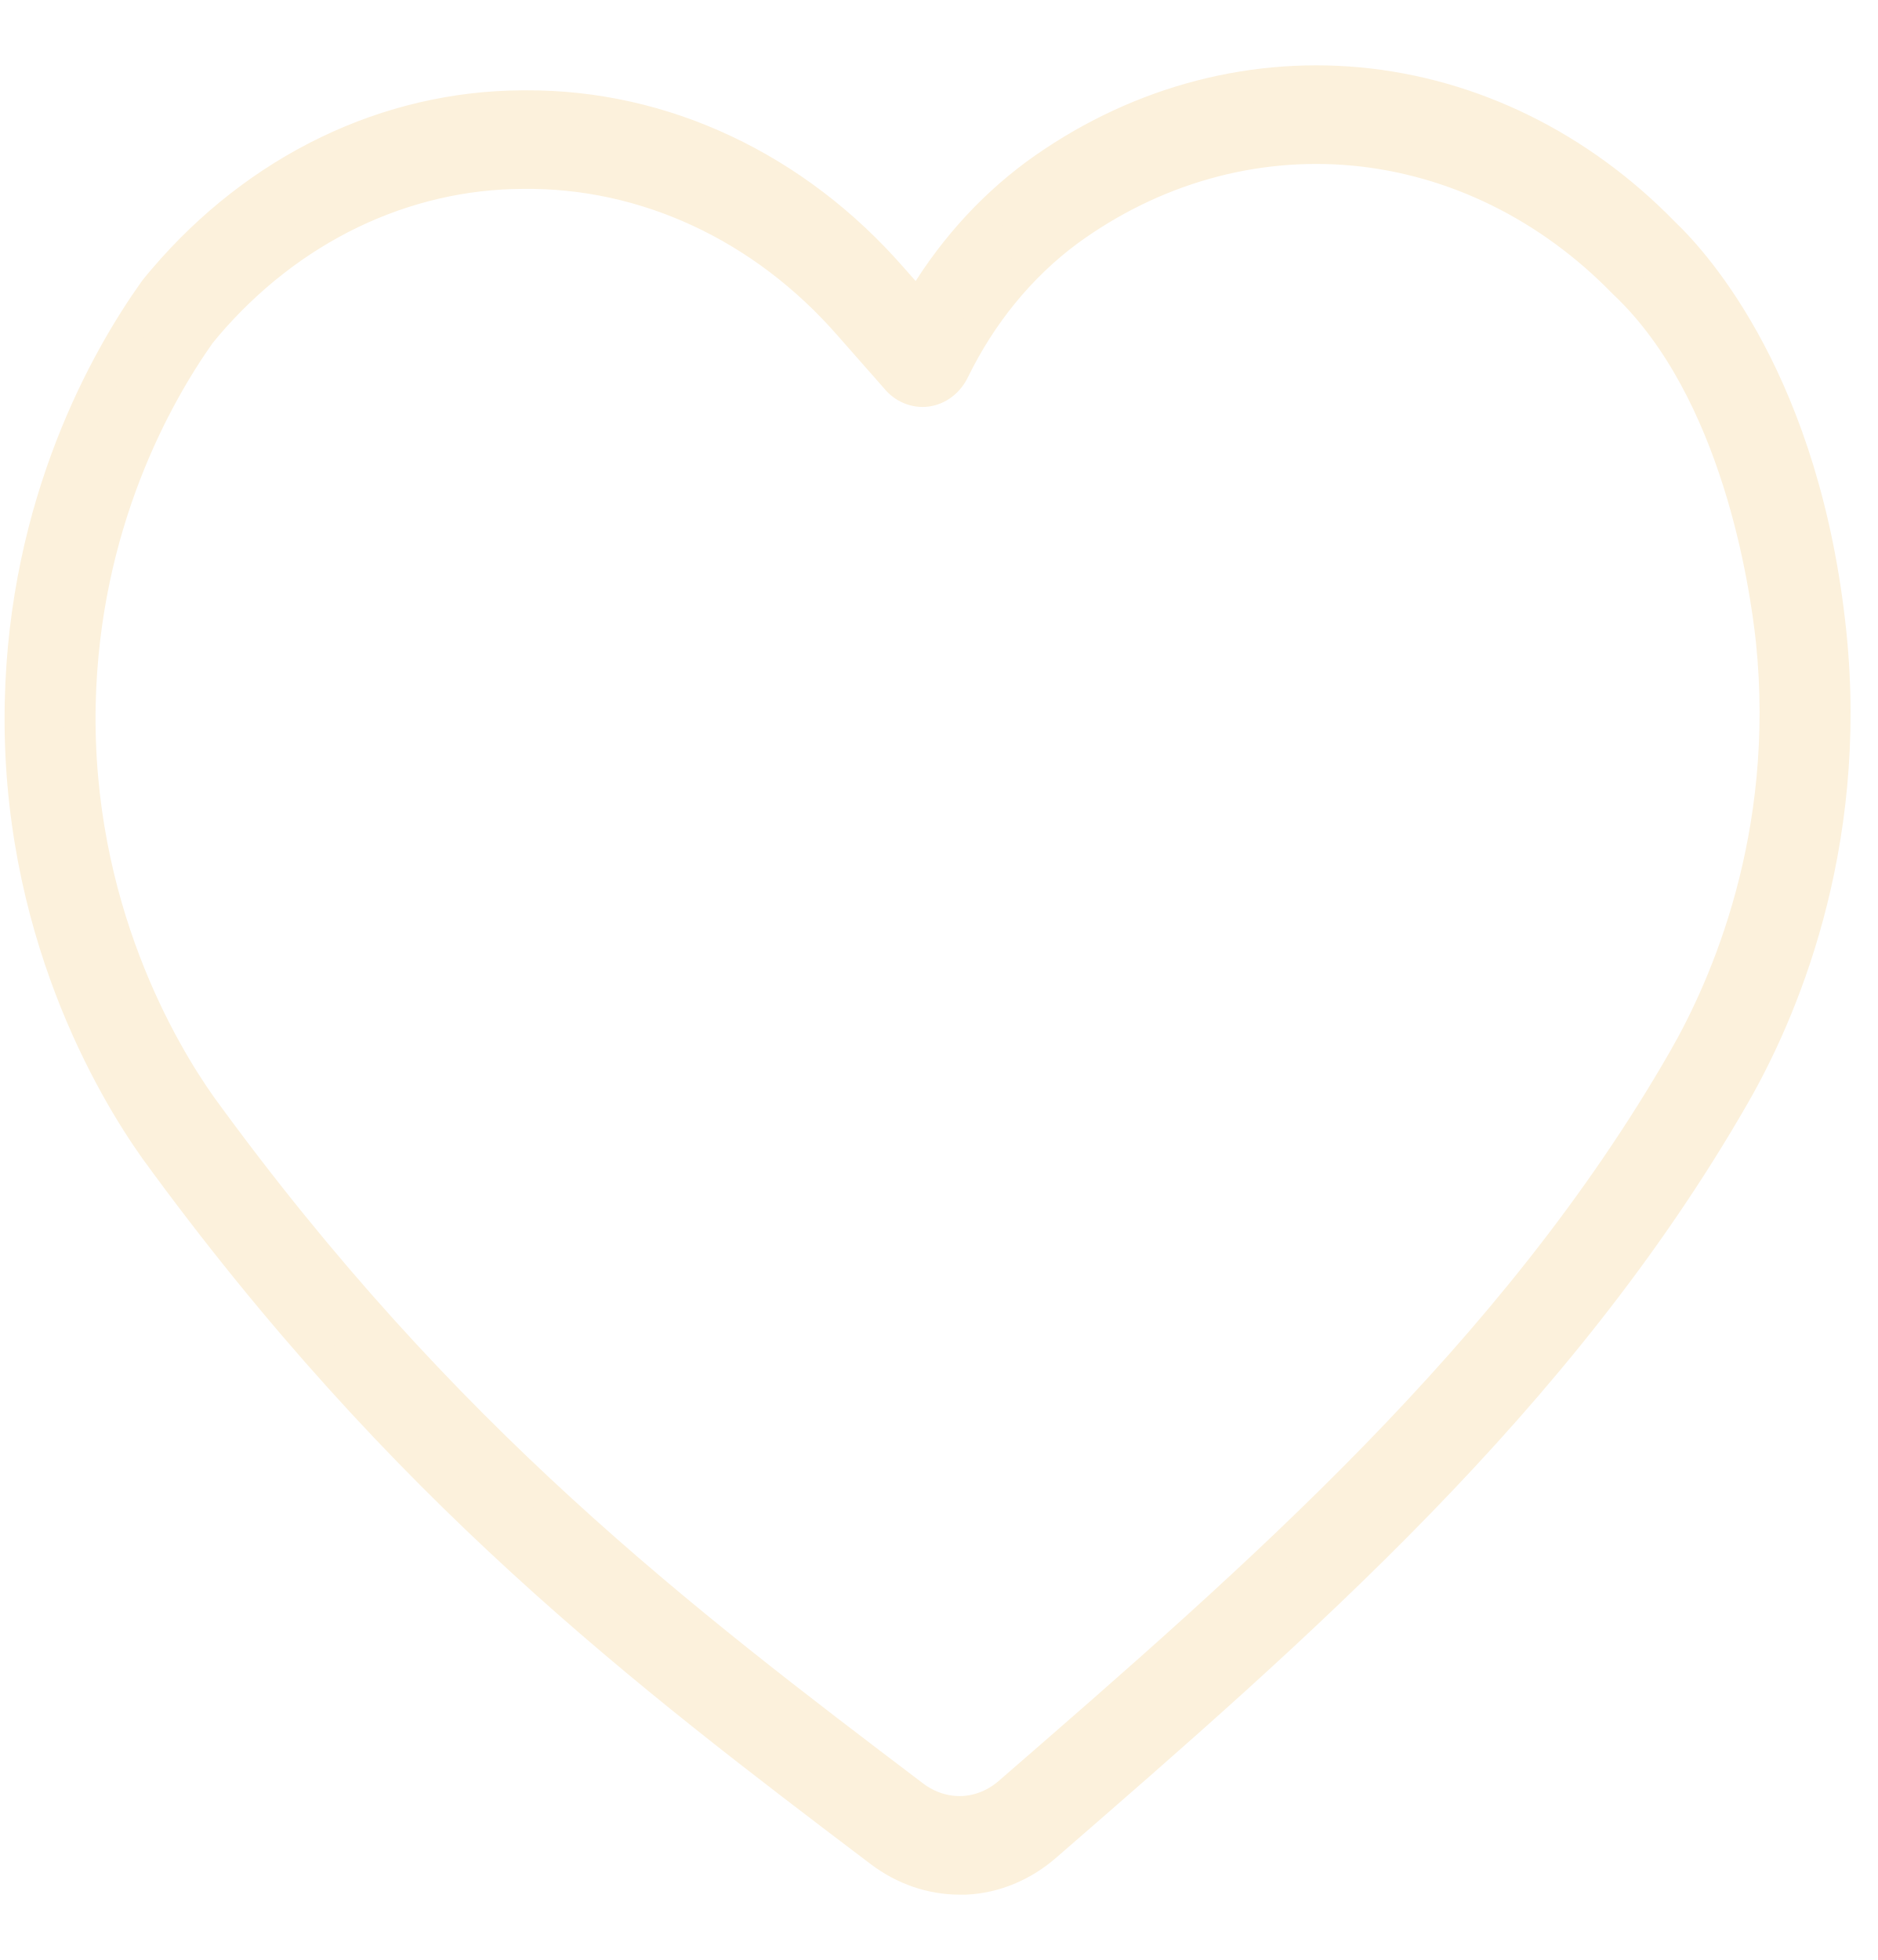
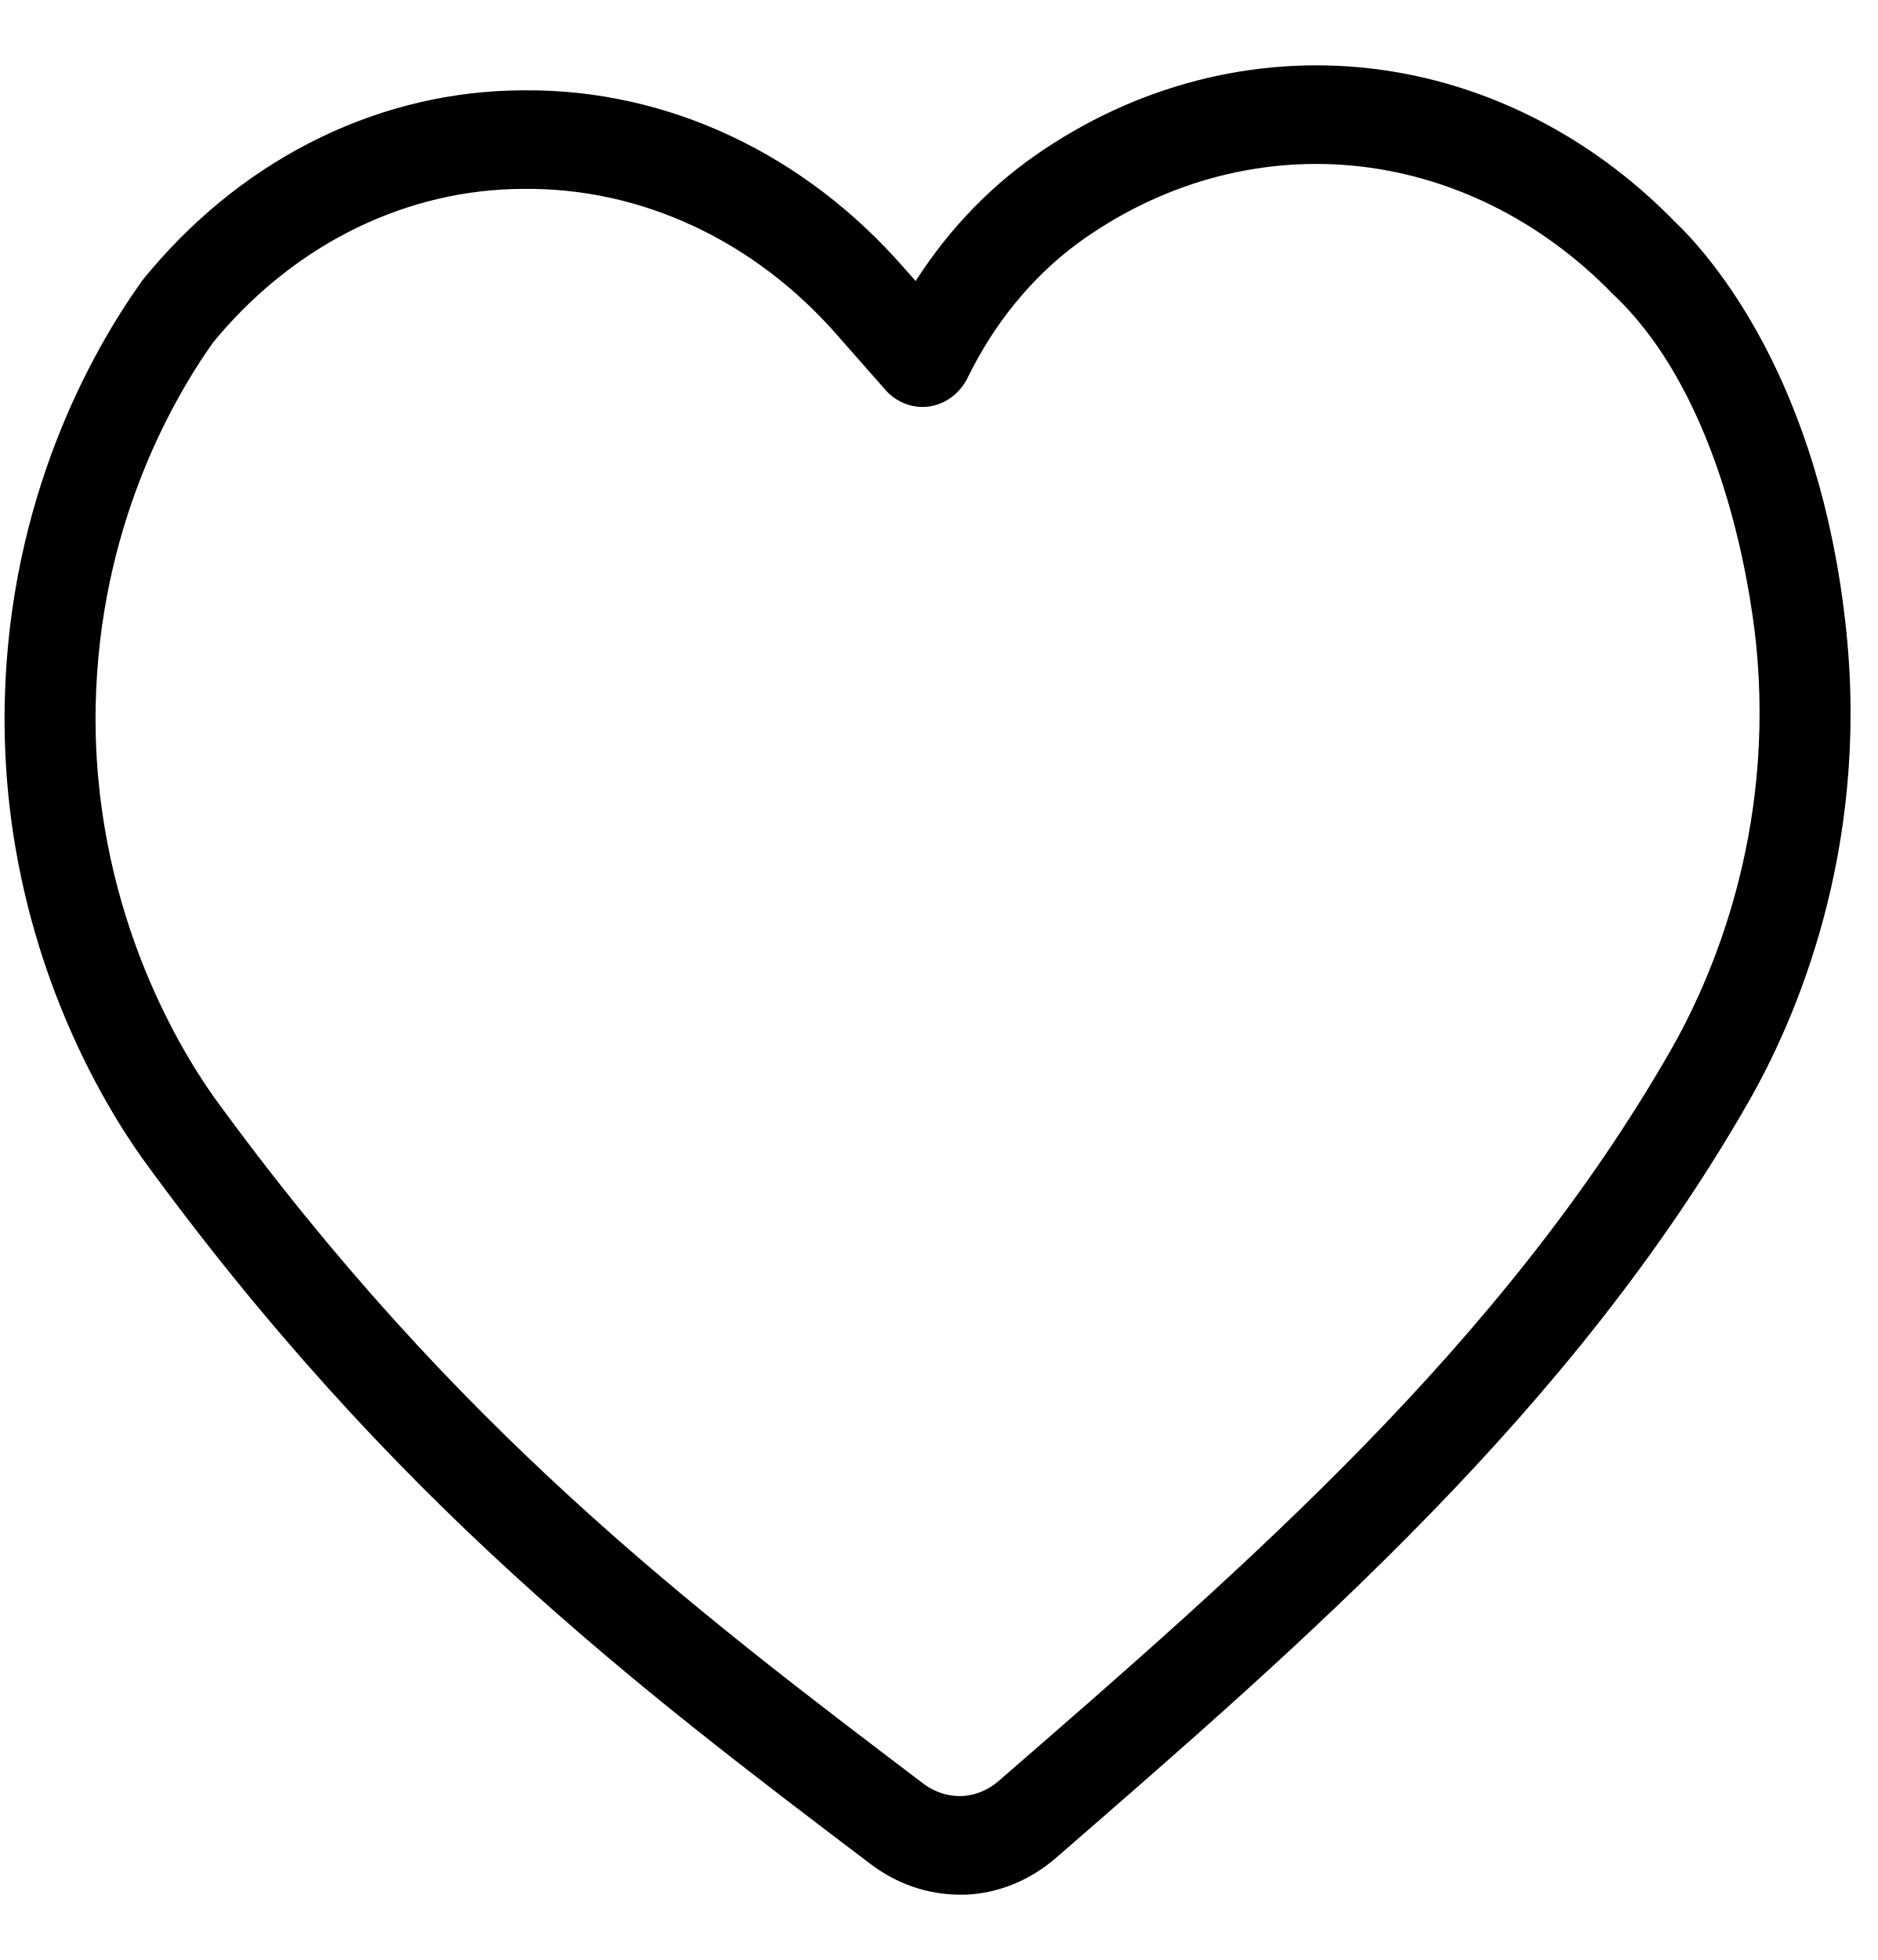
<svg xmlns="http://www.w3.org/2000/svg" width="23" height="24" viewBox="0 0 23 24" fill="none">
-   <path d="M22.414 7.744C22.098 4.72 20.781 3.245 20.375 2.859C19.343 1.799 18.03 1.154 16.64 1.024C15.249 0.895 13.86 1.288 12.688 2.143C12.112 2.569 11.62 3.125 11.245 3.777L10.913 3.402C10.33 2.736 9.635 2.207 8.868 1.847C8.102 1.487 7.28 1.303 6.45 1.306H6.402C5.582 1.309 4.771 1.497 4.017 1.861C3.263 2.224 2.582 2.755 2.013 3.422C1.979 3.461 1.945 3.502 1.912 3.543L1.896 3.564C1.306 4.392 0.31 6.15 0.258 8.604C0.199 11.36 1.387 13.336 1.903 14.064C4.934 18.233 7.909 20.489 10.787 22.668C11.073 22.884 11.408 22.999 11.752 23C11.777 23 11.802 23 11.827 23C12.181 22.983 12.522 22.842 12.803 22.598C15.893 19.916 19.09 17.143 21.232 13.411C21.795 12.434 22.69 10.399 22.414 7.744ZM20.63 12.971C18.555 16.586 15.409 19.316 12.366 21.956C12.202 22.099 12.003 22.181 11.795 22.192C11.579 22.201 11.366 22.134 11.186 21.998C8.352 19.85 5.421 17.628 2.459 13.552C1.995 12.899 0.921 11.112 0.972 8.624C1.02 6.418 1.913 4.832 2.444 4.081C2.471 4.048 2.497 4.016 2.525 3.983C3.027 3.394 3.63 2.924 4.296 2.603C4.963 2.282 5.68 2.115 6.405 2.113C7.148 2.104 7.884 2.264 8.571 2.583C9.258 2.902 9.881 3.374 10.403 3.97L10.979 4.624C11.025 4.682 11.083 4.725 11.147 4.752C11.211 4.779 11.28 4.789 11.348 4.78C11.416 4.771 11.481 4.744 11.538 4.701C11.595 4.658 11.642 4.6 11.675 4.532C12.012 3.842 12.492 3.255 13.076 2.822C14.115 2.063 15.348 1.714 16.582 1.829C17.816 1.945 18.981 2.518 19.896 3.46L19.907 3.47C21.287 4.781 21.63 7.148 21.705 7.839C21.954 10.242 21.139 12.085 20.63 12.971Z" fill="#FCF1DC" stroke="#FCF1DC" stroke-width="0.4" />
+   <path d="M22.414 7.744C22.098 4.72 20.781 3.245 20.375 2.859C19.343 1.799 18.03 1.154 16.64 1.024C15.249 0.895 13.86 1.288 12.688 2.143C12.112 2.569 11.62 3.125 11.245 3.777L10.913 3.402C10.33 2.736 9.635 2.207 8.868 1.847C8.102 1.487 7.28 1.303 6.45 1.306H6.402C5.582 1.309 4.771 1.497 4.017 1.861C3.263 2.224 2.582 2.755 2.013 3.422C1.979 3.461 1.945 3.502 1.912 3.543L1.896 3.564C1.306 4.392 0.31 6.15 0.258 8.604C0.199 11.36 1.387 13.336 1.903 14.064C4.934 18.233 7.909 20.489 10.787 22.668C11.073 22.884 11.408 22.999 11.752 23C11.777 23 11.802 23 11.827 23C12.181 22.983 12.522 22.842 12.803 22.598C15.893 19.916 19.09 17.143 21.232 13.411C21.795 12.434 22.69 10.399 22.414 7.744ZM20.63 12.971C18.555 16.586 15.409 19.316 12.366 21.956C12.202 22.099 12.003 22.181 11.795 22.192C11.579 22.201 11.366 22.134 11.186 21.998C8.352 19.85 5.421 17.628 2.459 13.552C1.995 12.899 0.921 11.112 0.972 8.624C1.02 6.418 1.913 4.832 2.444 4.081C2.471 4.048 2.497 4.016 2.525 3.983C3.027 3.394 3.63 2.924 4.296 2.603C4.963 2.282 5.68 2.115 6.405 2.113C7.148 2.104 7.884 2.264 8.571 2.583C9.258 2.902 9.881 3.374 10.403 3.97L10.979 4.624C11.025 4.682 11.083 4.725 11.147 4.752C11.211 4.779 11.28 4.789 11.348 4.78C11.416 4.771 11.481 4.744 11.538 4.701C11.595 4.658 11.642 4.6 11.675 4.532C12.012 3.842 12.492 3.255 13.076 2.822C14.115 2.063 15.348 1.714 16.582 1.829C17.816 1.945 18.981 2.518 19.896 3.46L19.907 3.47C21.287 4.781 21.63 7.148 21.705 7.839C21.954 10.242 21.139 12.085 20.63 12.971Z" fill="currentColor" stroke="currentColor" stroke-width="0.4" />
</svg>
